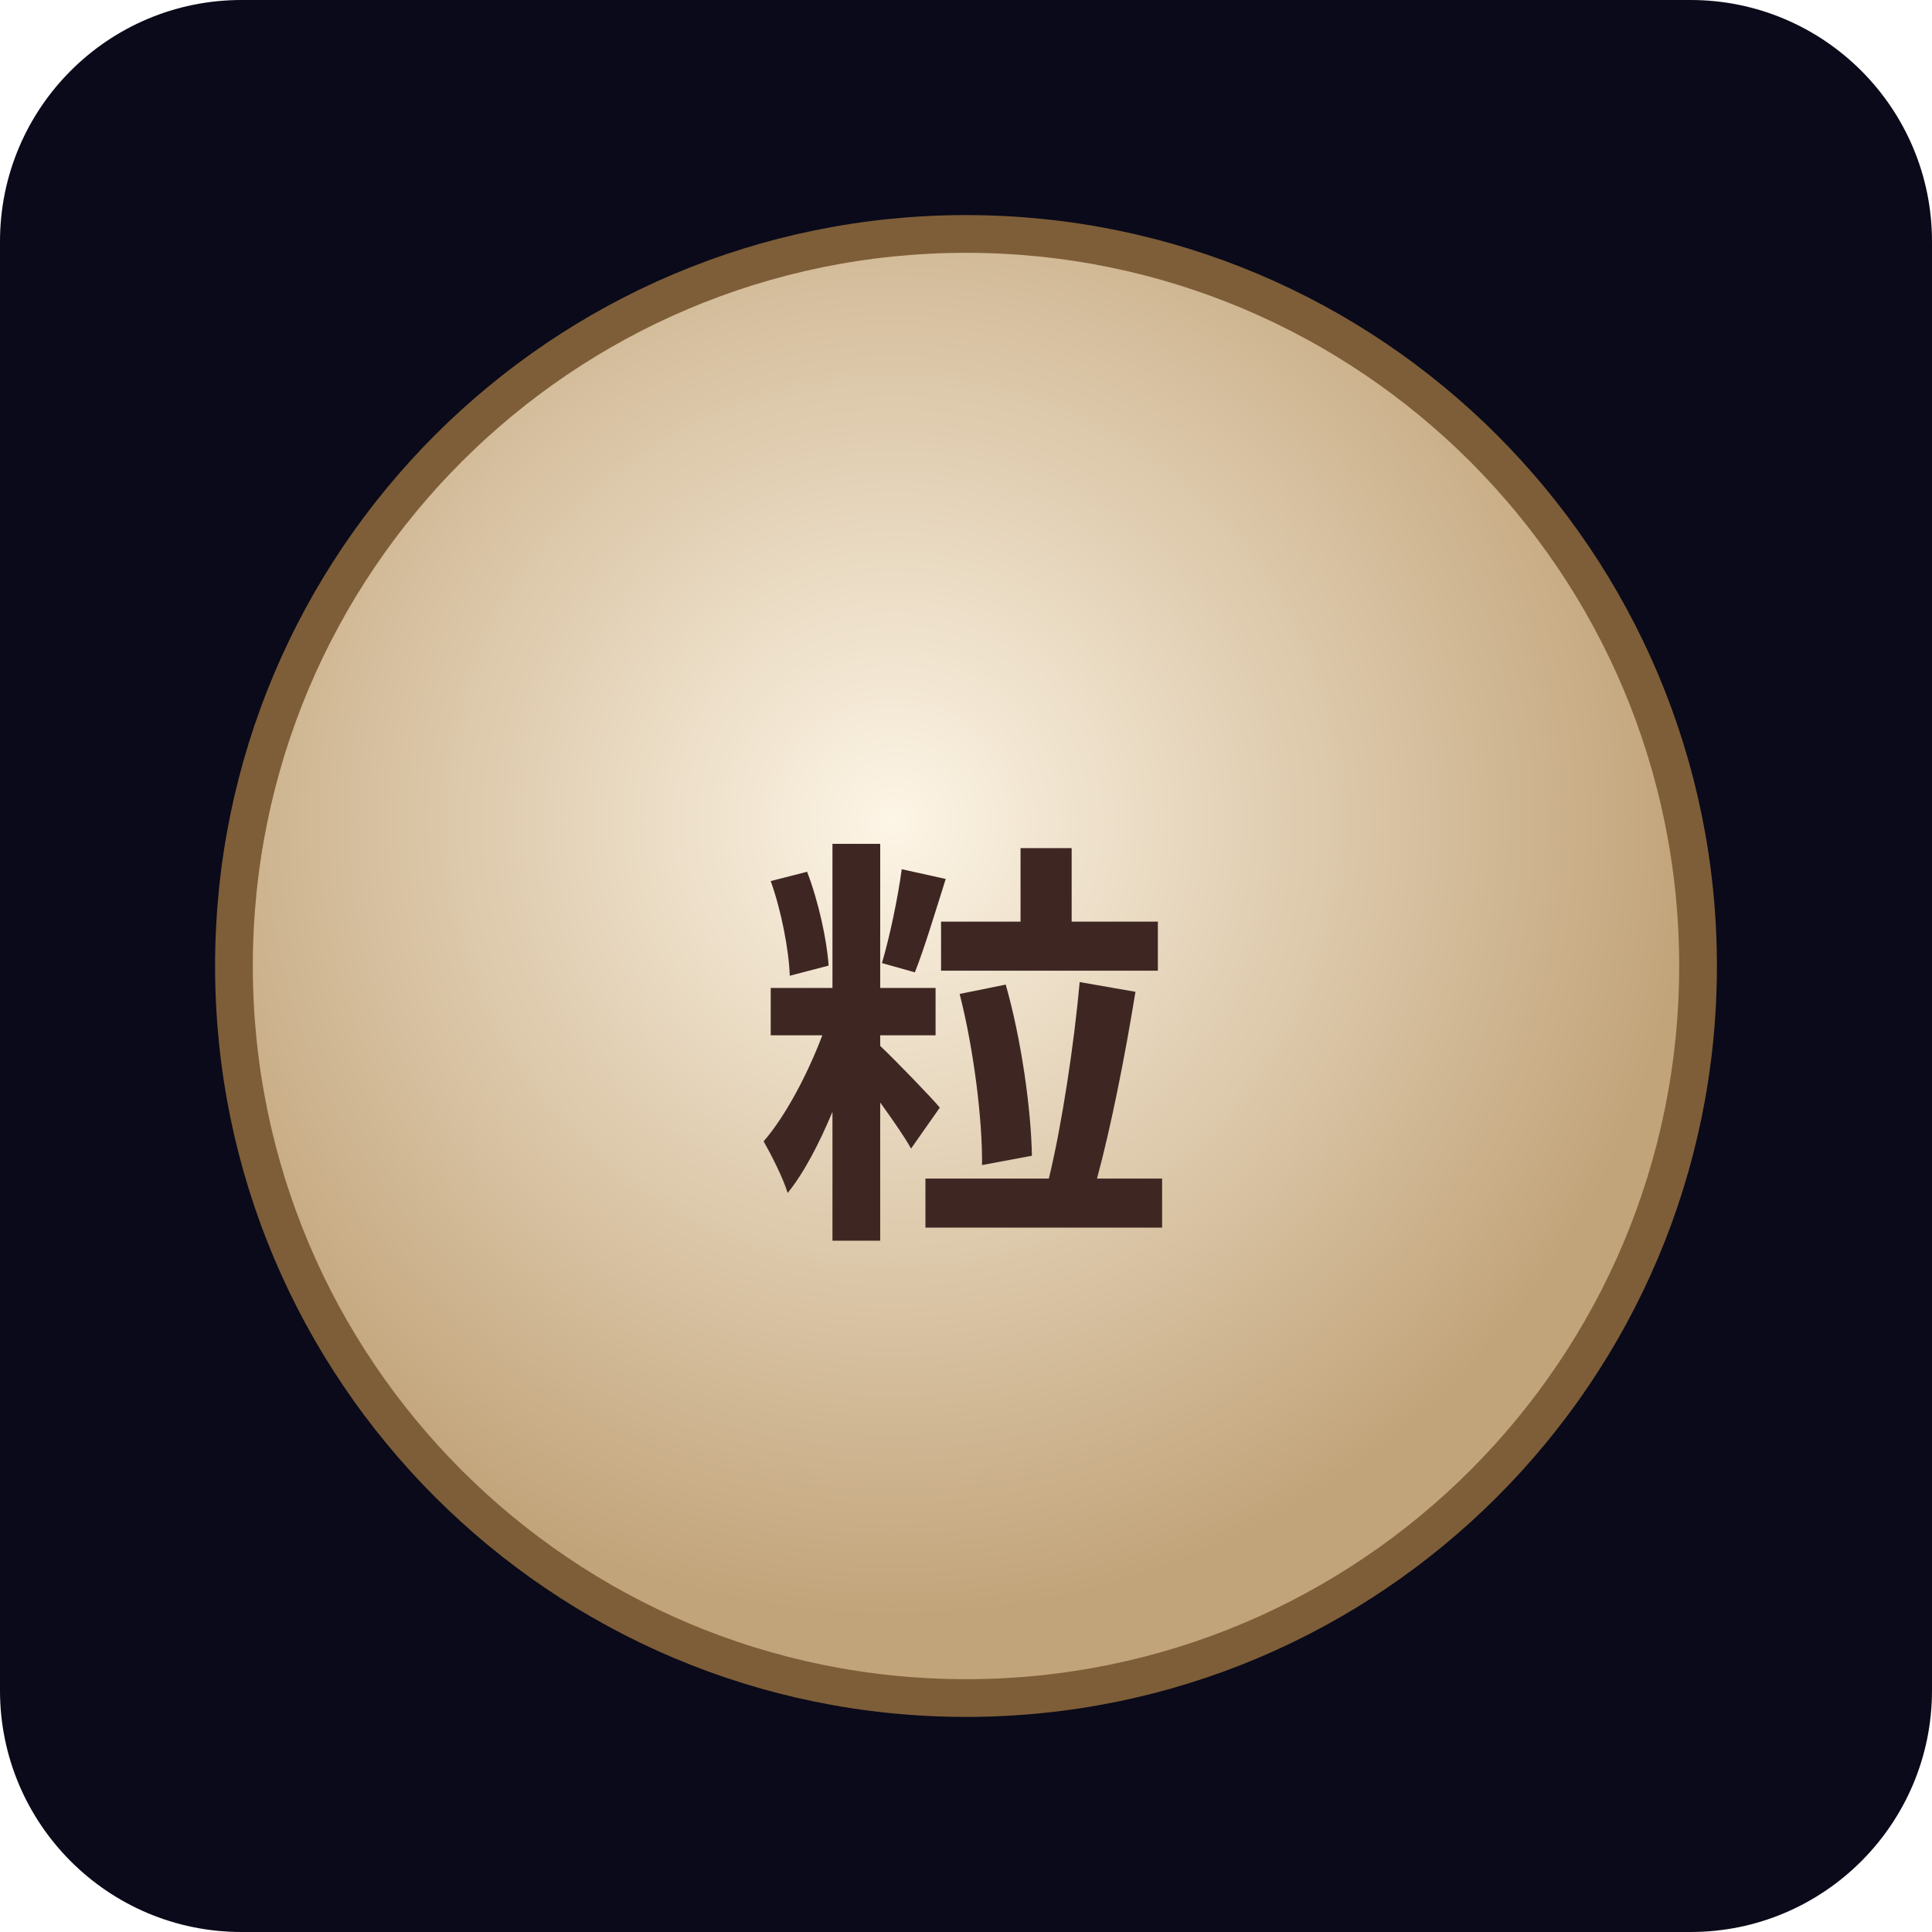
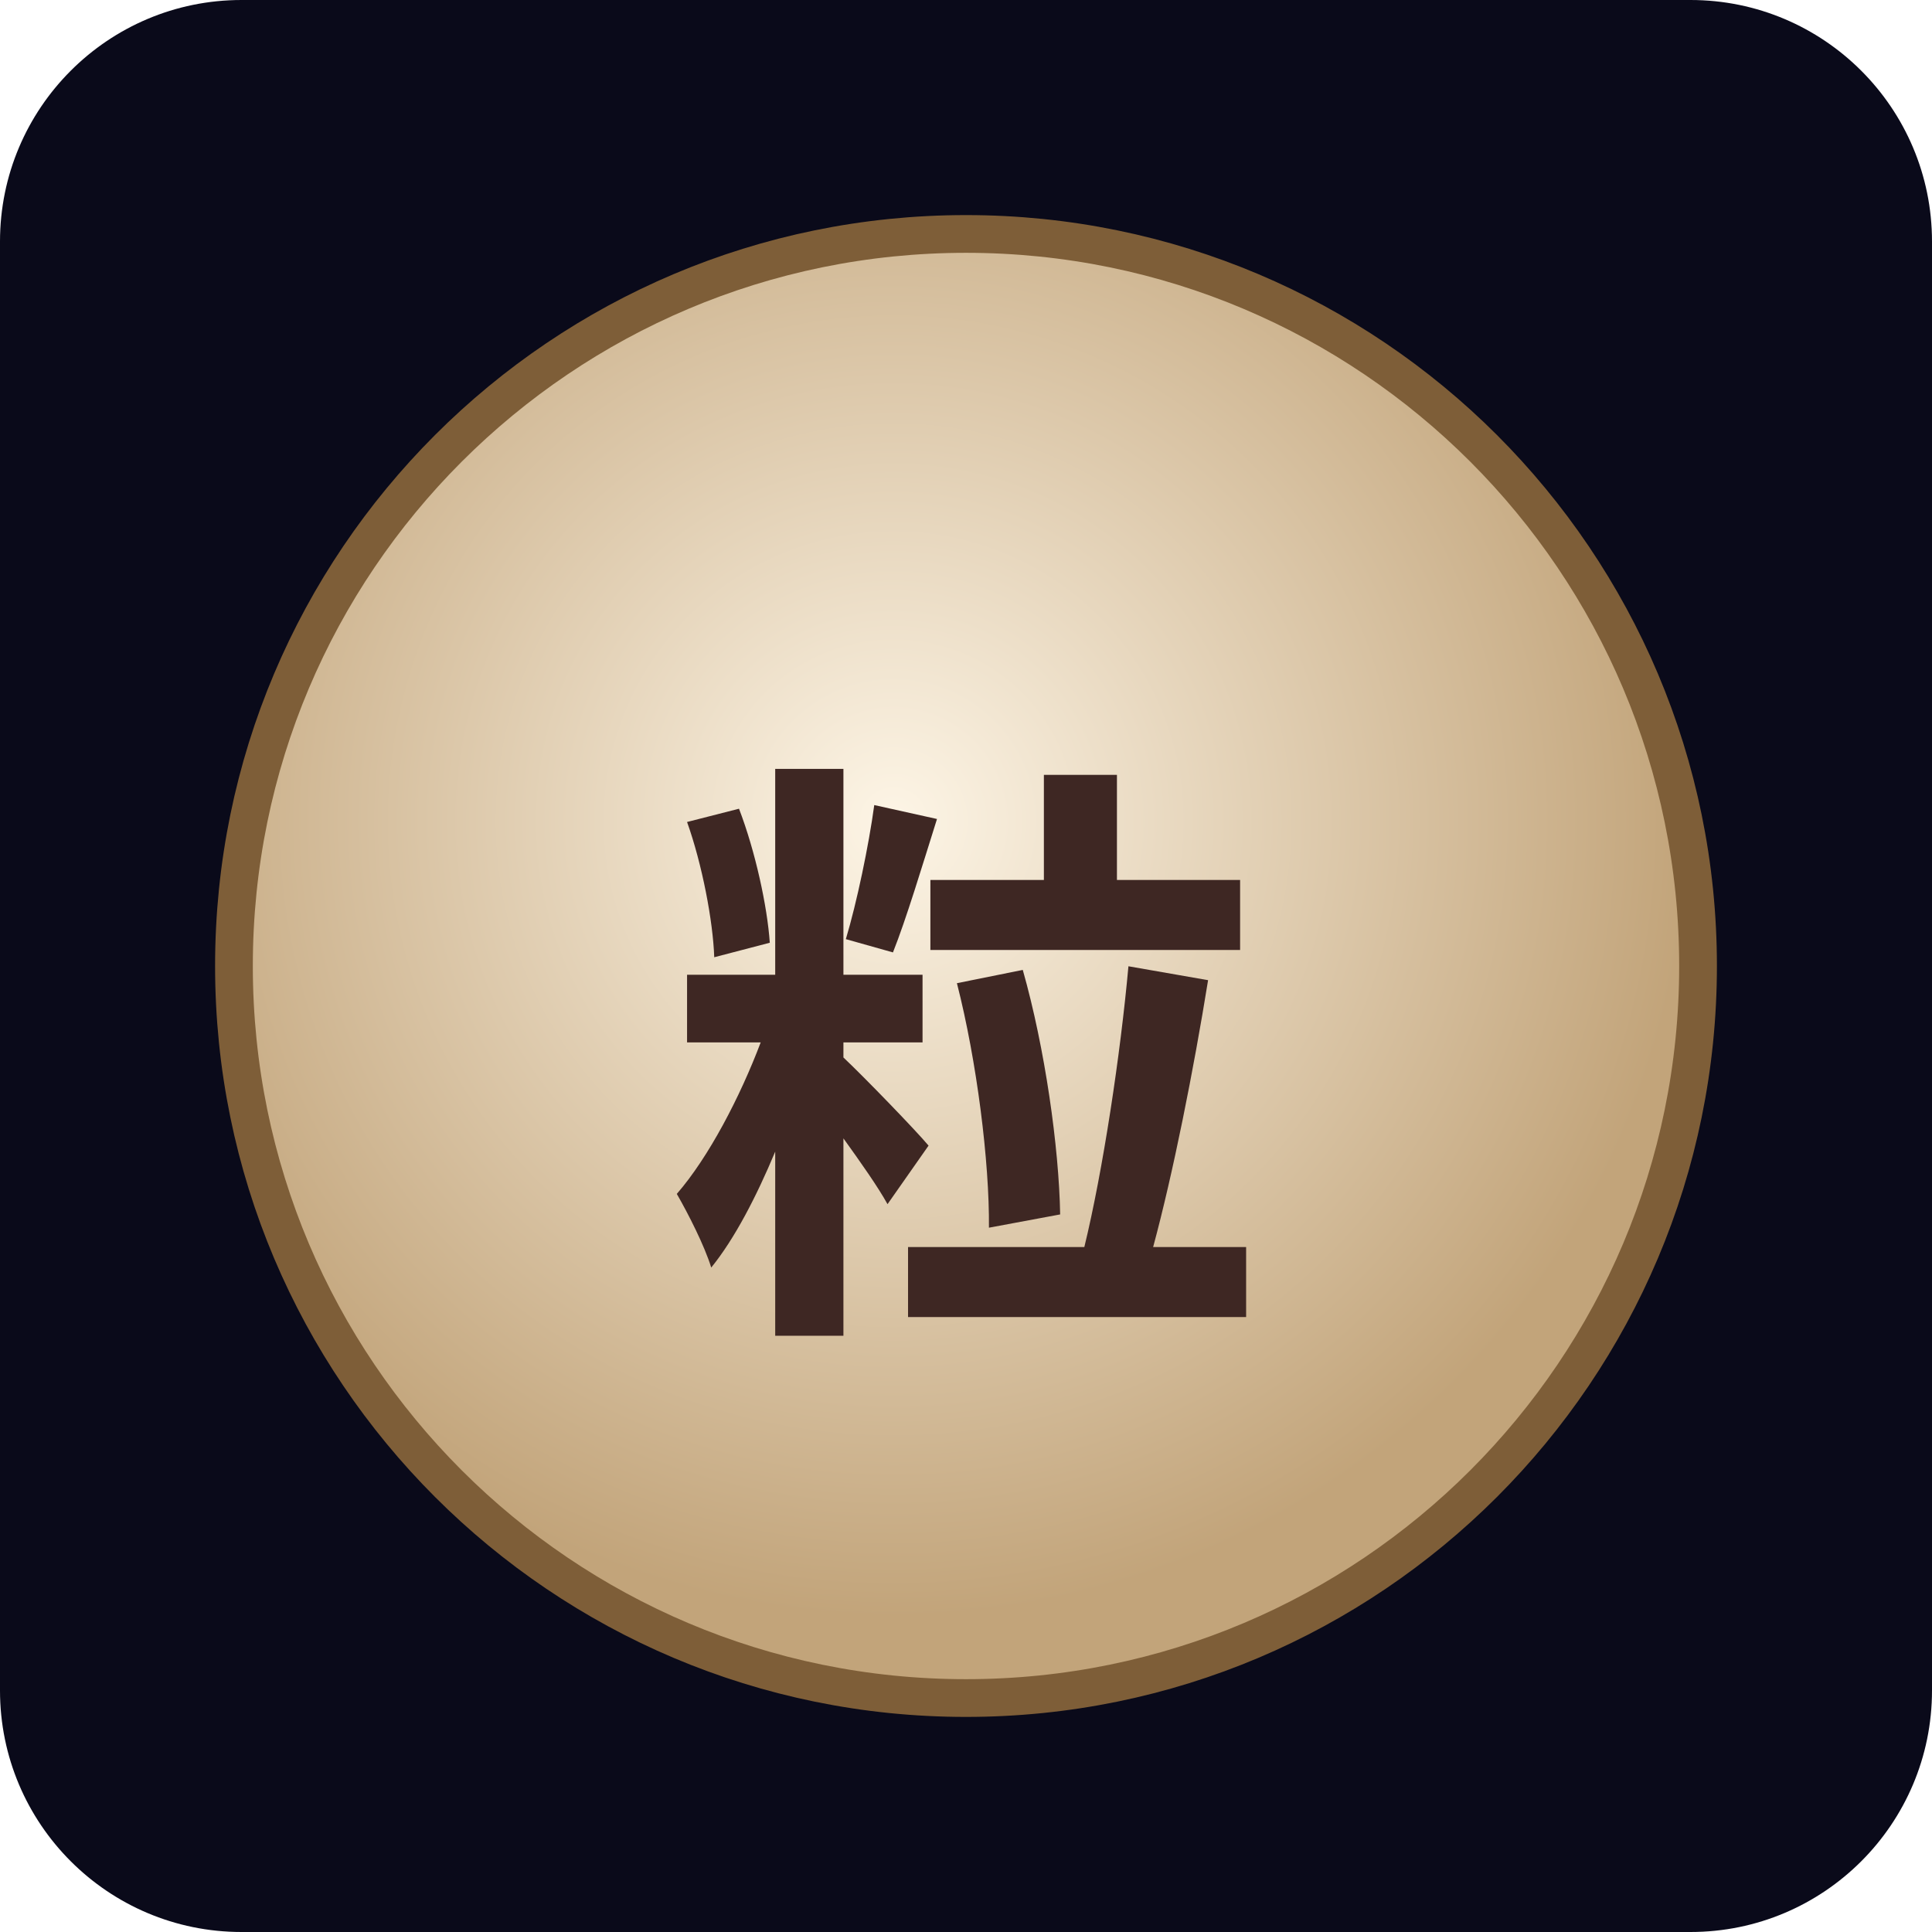
<svg xmlns="http://www.w3.org/2000/svg" width="512" height="512" viewBox="0 0 512 512">
  <rect width="512" height="512" rx="64" fill="#0a0a1a" />
  <defs>
    <radialGradient id="g" cx="0.45" cy="0.4" r="0.55">
      <stop offset="0" stop-color="#FDF5E6" />
      <stop offset="1" stop-color="#C2A47A" />
    </radialGradient>
  </defs>
  <circle cx="256" cy="256" r="194" fill="url(#g)" stroke="#7E5E38" stroke-width="10" />
-   <text x="256" y="270" text-anchor="middle" dominant-baseline="central" font-family="sans-serif" font-weight="bold" font-size="112" fill="#3E2723">粒</text>
+   <text x="256" y="270" text-anchor="middle" dominant-baseline="central" font-family="sans-serif" font-weight="bold" font-size="160" fill="#3E2723">粒</text>
</svg>
